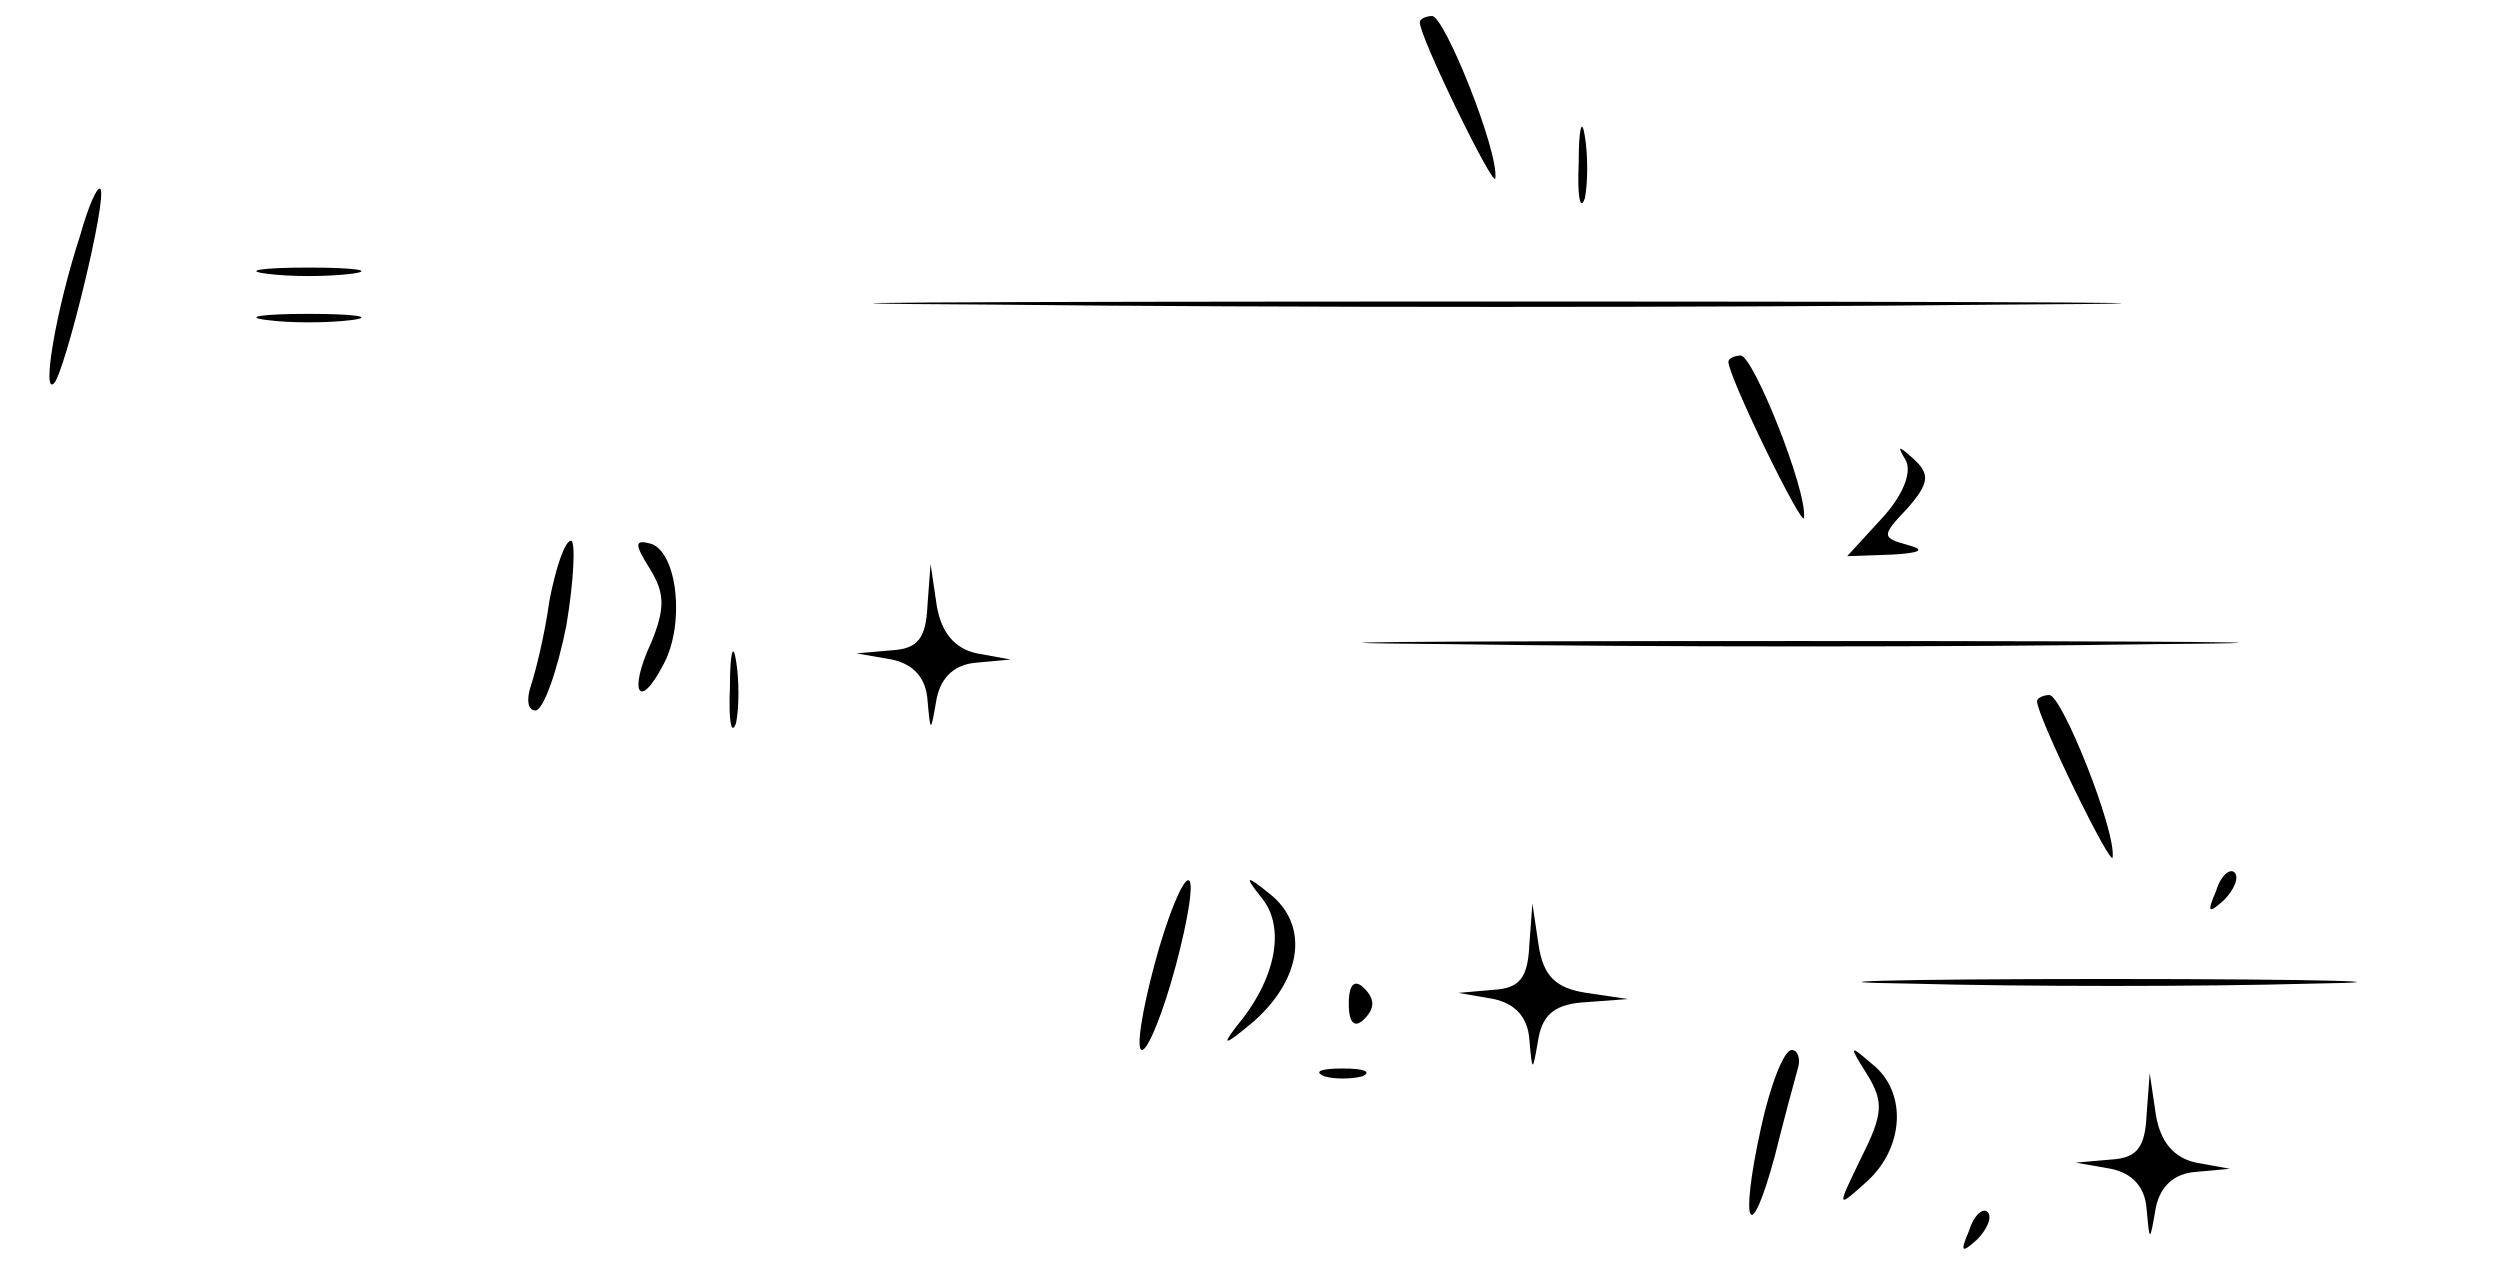
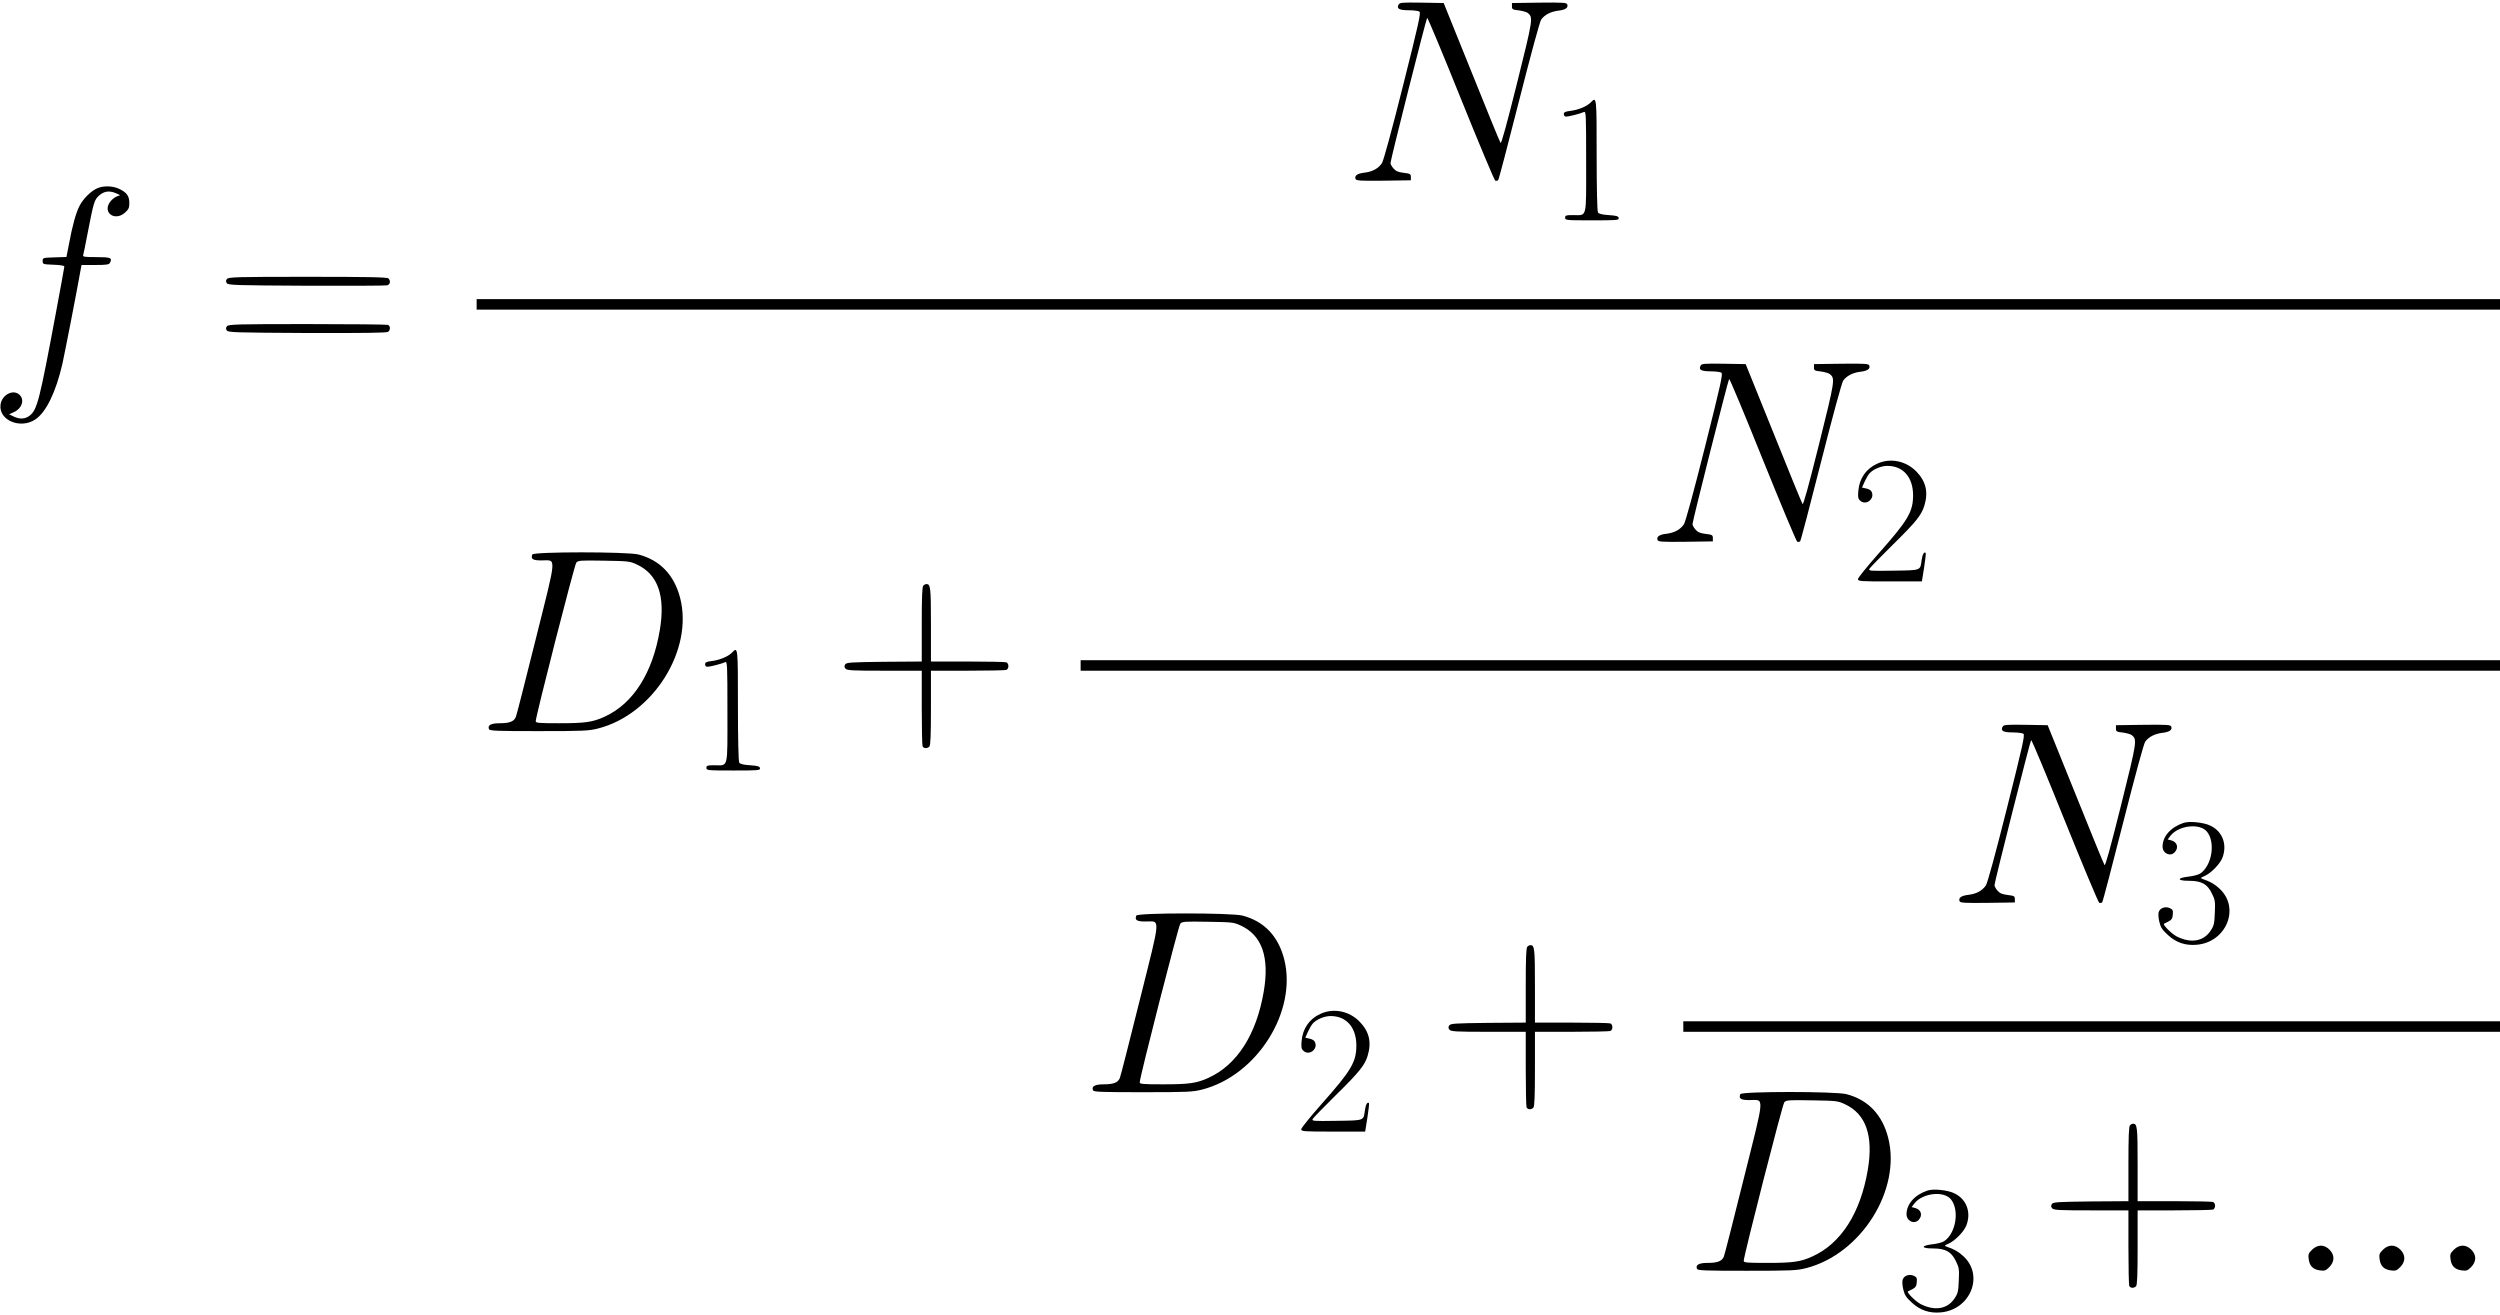
- <svg xmlns="http://www.w3.org/2000/svg" version="1.0" width="468pt" height="237pt" viewBox="0 0 468 237" preserveAspectRatio="xMidYMid meet">
-   <g transform="translate(0,237) scale(0.288889,-0.288889)" fill="#000000" stroke="none">
-     <path d="M920 806 c0 -10 49 -110 49 -101 2 18 -33 105 -41 105 -4 0 -8 -2 -8 -4z" />
-     <path d="M1023 715 c-1 -22 1 -32 4 -23 2 10 2 28 0 40 -2 13 -4 5 -4 -17z" />
-     <path d="M52 668 c-16 -49 -25 -104 -17 -96 7 7 35 121 30 126 -2 2 -8 -12 -13 -30z" />
-     <path d="M173 643 c15 -2 39 -2 55 0 15 2 2 4 -28 4 -30 0 -43 -2 -27 -4z" />
-     <path d="M643 623 c180 -2 474 -2 655 0 180 1 32 2 -328 2 -360 0 -508 -1 -327 -2z" />
-     <path d="M173 613 c15 -2 39 -2 55 0 15 2 2 4 -28 4 -30 0 -43 -2 -27 -4z" />
-     <path d="M1120 586 c0 -10 49 -110 49 -101 2 18 -33 105 -41 105 -4 0 -8 -2 -8 -4z" />
-     <path d="M1235 522 c4 -8 -2 -23 -16 -38 l-22 -24 29 1 c18 1 22 3 11 6 -18 5 -18 6 -1 24 14 16 15 22 4 32 -10 9 -11 9 -5 -1z" />
-     <path d="M356 431 c-3 -22 -9 -46 -12 -55 -3 -9 -2 -16 3 -16 5 0 14 25 20 55 5 30 6 55 3 55 -4 0 -10 -18 -14 -39z" />
-     <path d="M421 452 c10 -16 10 -26 1 -48 -15 -32 -8 -45 8 -14 14 26 9 72 -8 78 -11 3 -11 0 -1 -16z" />
-     <path d="M601 428 c-1 -21 -6 -28 -23 -29 l-23 -2 23 -4 c14 -3 22 -12 23 -26 2 -22 2 -22 6 1 3 14 12 22 26 23 l22 2 -22 4 c-14 3 -23 13 -26 31 l-4 27 -2 -27z" />
-     <path d="M473 375 c-1 -22 1 -32 4 -23 2 10 2 28 0 40 -2 13 -4 5 -4 -17z" />
-     <path d="M938 403 c128 -2 335 -2 460 0 125 1 20 2 -233 2 -253 0 -355 -1 -227 -2z" />
-     <path d="M1320 366 c0 -10 49 -110 49 -101 2 18 -33 105 -41 105 -4 0 -8 -2 -8 -4z" />
-     <path d="M1436 243 c-6 -14 -5 -15 5 -6 7 7 10 15 7 18 -3 3 -9 -2 -12 -12z" />
-     <path d="M748 195 c-8 -30 -12 -55 -8 -55 4 0 14 25 22 55 8 30 12 55 8 55 -4 0 -14 -25 -22 -55z" />
-     <path d="M818 238 c15 -19 9 -52 -17 -83 -10 -13 -7 -12 12 4 31 28 35 62 10 82 -16 13 -17 12 -5 -3z" />
-     <path d="M991 208 c-1 -21 -6 -28 -23 -29 l-23 -2 23 -4 c14 -3 22 -12 23 -26 2 -22 2 -22 6 1 3 16 12 22 31 23 l27 2 -27 4 c-20 3 -28 11 -31 31 l-4 27 -2 -27z" />
-     <path d="M874 170 c0 -13 4 -16 10 -10 7 7 7 13 0 20 -6 6 -10 3 -10 -10z" />
-     <path d="M1238 183 c73 -2 190 -2 260 0 70 1 10 3 -133 3 -143 0 -200 -2 -127 -3z" />
-     <path d="M1141 89 c-14 -64 -7 -77 9 -18 6 24 13 50 15 57 2 6 0 12 -4 12 -5 0 -14 -23 -20 -51z" />
-     <path d="M1210 124 c11 -18 10 -26 -4 -54 -16 -33 -16 -33 4 -15 24 22 26 58 3 76 -15 13 -15 12 -3 -7z" />
-     <path d="M858 123 c6 -2 18 -2 25 0 6 3 1 5 -13 5 -14 0 -19 -2 -12 -5z" />
-     <path d="M1391 98 c-1 -21 -6 -28 -23 -29 l-23 -2 23 -4 c14 -3 22 -12 23 -26 2 -22 2 -22 6 1 3 14 12 22 26 23 l22 2 -22 4 c-14 3 -23 13 -26 31 l-4 27 -2 -27z" />
-     <path d="M1276 23 c-6 -14 -5 -15 5 -6 7 7 10 15 7 18 -3 3 -9 -2 -12 -12z" />
+ <svg xmlns="http://www.w3.org/2000/svg" version="1.0" width="468pt" height="246pt" viewBox="0 0 468 246" preserveAspectRatio="xMidYMid meet">
+   <g transform="translate(0,246) scale(0.02458,-0.02458)" fill="#000000" stroke="none">
+     <path d="M10651 9972 c-16 -30 6 -42 79 -42 36 0 72 -5 80 -10 13 -8 -5 -89 -125 -566 -86 -343 -148 -569 -160 -588 -27 -41 -73 -66 -134 -73 -54 -6 -77 -23 -67 -48 5 -13 34 -15 213 -13 l208 3 0 25 c0 23 -5 26 -55 32 -42 5 -60 13 -77 33 -13 14 -23 33 -23 42 0 23 271 1096 279 1105 4 4 119 -272 256 -613 138 -342 256 -624 263 -627 7 -2 17 -1 22 4 5 5 76 277 159 604 94 370 158 604 169 620 28 37 73 60 131 67 54 6 77 23 67 48 -5 13 -34 15 -213 13 l-208 -3 0 -25 c0 -23 5 -26 53 -31 29 -4 60 -13 68 -20 41 -34 40 -43 -82 -533 -81 -324 -120 -466 -126 -456 -6 8 -105 251 -221 540 l-212 525 -167 3 c-155 2 -168 1 -177 -16z" />
+     <path d="M12115 9228 c-28 -29 -91 -56 -152 -64 -43 -5 -53 -10 -53 -25 0 -12 7 -19 18 -19 19 0 106 22 135 35 16 7 17 -15 17 -379 0 -442 9 -406 -99 -406 -54 0 -61 -2 -61 -20 0 -19 7 -20 206 -20 190 0 205 1 202 18 -3 14 -17 18 -76 22 -50 3 -76 10 -82 20 -6 9 -10 189 -10 438 0 447 0 447 -45 400z" />
+     <path d="M740 8574 c-48 -21 -107 -80 -135 -135 -27 -53 -54 -150 -80 -291 l-19 -97 -90 -3 c-90 -3 -91 -3 -91 -28 0 -24 2 -25 83 -28 53 -2 82 -7 82 -14 0 -6 -30 -169 -66 -362 -122 -653 -140 -724 -195 -771 -36 -29 -76 -32 -125 -9 l-35 17 38 17 c60 27 81 92 43 130 -48 48 -137 2 -146 -75 -15 -117 151 -187 264 -112 83 54 159 211 208 428 19 86 108 542 138 712 l7 37 104 0 c89 0 106 3 113 18 19 36 5 42 -105 42 -95 0 -104 2 -99 18 3 9 17 78 31 152 49 253 53 266 91 300 38 33 78 38 129 16 l30 -14 -26 -10 c-15 -6 -36 -23 -48 -38 -65 -82 32 -156 111 -85 28 25 33 36 33 74 0 53 -21 81 -80 108 -48 22 -118 24 -165 3z" />
+     <path d="M1729 7884 c-9 -11 -10 -20 -2 -32 9 -16 63 -17 604 -20 327 -1 604 0 617 3 24 6 29 34 10 53 -9 9 -159 12 -614 12 -537 0 -603 -2 -615 -16z" />
+     <path d="M3630 7690 l0 -40 7705 0 7705 0 0 40 0 40 -7705 0 -7705 0 0 -40z" />
+     <path d="M1729 7524 c-9 -11 -10 -20 -2 -32 9 -16 63 -17 613 -20 437 -1 607 1 616 9 19 15 18 45 -2 53 -9 3 -285 6 -614 6 -533 0 -599 -2 -611 -16z" />
+     <path d="M12951 7222 c-16 -30 6 -42 79 -42 36 0 72 -5 80 -10 13 -8 -5 -89 -125 -566 -86 -343 -148 -569 -160 -588 -27 -41 -73 -66 -134 -73 -54 -6 -77 -23 -67 -48 5 -13 34 -15 213 -13 l208 3 0 25 c0 23 -5 26 -55 32 -42 5 -60 13 -77 33 -13 14 -23 33 -23 42 0 23 271 1096 279 1105 4 4 119 -272 256 -613 138 -342 256 -624 263 -627 7 -2 17 -1 22 4 5 5 76 277 159 604 94 370 158 604 169 620 28 37 73 60 131 67 54 6 77 23 67 48 -5 13 -34 15 -213 13 l-208 -3 0 -25 c0 -23 5 -26 53 -31 29 -4 60 -13 68 -20 41 -34 40 -43 -82 -533 -81 -324 -120 -466 -126 -456 -6 8 -105 251 -221 540 l-212 525 -167 3 c-155 2 -168 1 -177 -16z" />
+     <path d="M14295 6476 c-83 -38 -134 -111 -142 -206 -4 -44 -2 -60 12 -73 46 -46 121 16 86 71 -5 8 -22 17 -39 20 l-31 7 20 45 c11 24 28 53 37 63 29 32 89 57 136 57 120 0 195 -86 196 -222 0 -128 -37 -191 -265 -448 -85 -96 -155 -183 -155 -192 0 -17 18 -18 244 -18 l243 0 17 106 c9 59 15 109 12 111 -12 12 -25 -11 -31 -55 -11 -80 -1 -77 -215 -80 -182 -3 -191 -2 -182 15 6 10 85 91 176 181 177 174 221 228 242 300 31 102 12 184 -61 259 -80 82 -200 106 -300 59z" />
+     <path d="M4054 5785 c-13 -34 3 -45 69 -45 117 0 120 53 -42 -596 -78 -313 -146 -581 -152 -595 -14 -36 -48 -49 -123 -49 -67 0 -94 -15 -82 -45 5 -13 55 -15 379 -15 342 0 381 2 452 20 419 107 727 597 625 994 -45 175 -153 288 -317 331 -85 22 -801 22 -809 0z m798 -77 c159 -74 217 -240 173 -499 -55 -328 -203 -560 -420 -659 -91 -42 -149 -50 -345 -50 -154 0 -180 2 -180 15 0 38 295 1192 309 1208 14 17 32 18 211 15 187 -3 197 -4 252 -30z" />
+     <path d="M7032 5548 c-9 -9 -12 -88 -12 -295 l0 -283 -286 -2 c-255 -3 -288 -5 -297 -20 -8 -12 -7 -21 2 -32 12 -14 51 -16 297 -16 l284 0 0 -279 c0 -154 3 -286 6 -295 7 -19 35 -21 52 -4 9 9 12 88 12 295 l0 283 279 0 c154 0 286 3 295 6 9 3 16 16 16 29 0 13 -7 26 -16 29 -9 3 -141 6 -295 6 l-279 0 0 283 c0 283 -3 307 -35 307 -6 0 -16 -5 -23 -12z" />
+     <path d="M5575 5038 c-28 -29 -91 -56 -152 -64 -43 -5 -53 -10 -53 -25 0 -12 7 -19 18 -19 19 0 106 22 135 35 16 7 17 -15 17 -379 0 -442 9 -406 -99 -406 -54 0 -61 -2 -61 -20 0 -19 7 -20 206 -20 190 0 205 1 202 18 -3 14 -17 18 -76 22 -50 3 -76 10 -82 20 -6 9 -10 189 -10 438 0 447 0 447 -45 400z" />
+     <path d="M8230 4940 l0 -40 5405 0 5405 0 0 40 0 40 -5405 0 -5405 0 0 -40z" />
+     <path d="M15251 4472 c-16 -30 6 -42 79 -42 36 0 72 -5 80 -10 13 -8 -5 -89 -125 -566 -86 -343 -148 -569 -160 -588 -27 -41 -73 -66 -134 -73 -54 -6 -77 -23 -67 -48 5 -13 34 -15 213 -13 l208 3 0 25 c0 23 -5 26 -55 32 -42 5 -60 13 -77 33 -13 14 -23 33 -23 42 0 23 271 1096 279 1105 4 4 119 -272 256 -613 138 -342 256 -624 263 -627 7 -2 17 -1 22 4 5 5 76 277 159 604 94 370 158 604 169 620 28 37 73 60 131 67 54 6 77 23 67 48 -5 13 -34 15 -213 13 l-208 -3 0 -25 c0 -23 5 -26 53 -31 29 -4 60 -13 68 -20 41 -34 40 -43 -82 -533 -81 -324 -120 -466 -126 -456 -6 8 -105 251 -221 540 l-212 525 -167 3 c-155 2 -168 1 -177 -16z" />
+     <path d="M16630 3741 c-97 -32 -160 -103 -160 -180 0 -53 60 -80 93 -43 32 35 18 78 -27 90 l-27 7 21 28 c63 80 226 98 279 30 66 -83 36 -260 -53 -318 -13 -9 -52 -19 -87 -23 -91 -10 -91 -32 1 -32 97 0 141 -24 176 -97 24 -48 26 -62 22 -147 -3 -82 -7 -99 -32 -136 -54 -82 -150 -98 -258 -44 -39 20 -109 90 -97 97 2 1 18 9 34 17 24 13 31 23 33 53 3 32 -1 39 -23 49 -35 16 -77 0 -85 -32 -4 -14 -1 -48 6 -75 9 -39 23 -60 64 -97 63 -59 135 -83 221 -75 226 20 331 281 173 427 -41 37 -64 51 -129 74 -18 7 -17 9 12 21 50 21 120 92 139 141 38 100 1 200 -92 244 -50 25 -160 36 -204 21z" />
+     <path d="M8654 3035 c-13 -34 3 -45 69 -45 117 0 120 53 -42 -596 -78 -313 -146 -581 -152 -595 -14 -36 -48 -49 -123 -49 -67 0 -94 -15 -82 -45 5 -13 55 -15 379 -15 342 0 381 2 452 20 419 107 727 597 625 994 -45 175 -153 288 -317 331 -85 22 -801 22 -809 0z m798 -77 c159 -74 217 -240 173 -499 -55 -328 -203 -560 -420 -659 -91 -42 -149 -50 -345 -50 -154 0 -180 2 -180 15 0 38 295 1192 309 1208 14 17 32 18 211 15 187 -3 197 -4 252 -30z" />
+     <path d="M11632 2798 c-9 -9 -12 -88 -12 -295 l0 -283 -286 -2 c-255 -3 -288 -5 -297 -20 -8 -12 -7 -21 2 -32 12 -14 51 -16 297 -16 l284 0 0 -279 c0 -154 3 -286 6 -295 7 -19 35 -21 52 -4 9 9 12 88 12 295 l0 283 279 0 c154 0 286 3 295 6 9 3 16 16 16 29 0 13 -7 26 -16 29 -9 3 -141 6 -295 6 l-279 0 0 283 c0 283 -3 307 -35 307 -6 0 -16 -5 -23 -12z" />
+     <path d="M10055 2286 c-83 -38 -134 -111 -142 -206 -4 -44 -2 -60 12 -73 46 -46 121 16 86 71 -5 8 -22 17 -39 20 l-31 7 20 45 c11 24 28 53 37 63 29 32 89 57 136 57 120 0 195 -86 196 -222 0 -128 -37 -191 -265 -448 -85 -96 -155 -183 -155 -192 0 -17 18 -18 244 -18 l243 0 17 106 c9 59 15 109 12 111 -12 12 -25 -11 -31 -55 -11 -80 -1 -77 -215 -80 -182 -3 -191 -2 -182 15 6 10 85 91 176 181 177 174 221 228 242 300 31 102 12 184 -61 259 -80 82 -200 106 -300 59z" />
+     <path d="M12820 2190 l0 -40 3110 0 3110 0 0 40 0 40 -3110 0 -3110 0 0 -40z" />
+     <path d="M13254 1675 c-13 -34 3 -45 69 -45 117 0 120 53 -42 -596 -78 -313 -146 -581 -152 -595 -14 -36 -48 -49 -123 -49 -67 0 -94 -15 -82 -45 5 -13 55 -15 379 -15 342 0 381 2 452 20 419 107 727 597 625 994 -45 175 -153 288 -317 331 -85 22 -801 22 -809 0z m798 -77 c159 -74 217 -240 173 -499 -55 -328 -203 -560 -420 -659 -91 -42 -149 -50 -345 -50 -154 0 -180 2 -180 15 0 38 295 1192 309 1208 14 17 32 18 211 15 187 -3 197 -4 252 -30z" />
+     <path d="M16222 1438 c-9 -9 -12 -88 -12 -295 l0 -283 -286 -2 c-255 -3 -288 -5 -297 -20 -8 -12 -7 -21 2 -32 12 -14 51 -16 297 -16 l284 0 0 -279 c0 -154 3 -286 6 -295 7 -19 35 -21 52 -4 9 9 12 88 12 295 l0 283 279 0 c154 0 286 3 295 6 9 3 16 16 16 29 0 13 -7 26 -16 29 -9 3 -141 6 -295 6 l-279 0 0 283 c0 283 -3 307 -35 307 -6 0 -16 -5 -23 -12z" />
+     <path d="M14680 941 c-97 -32 -160 -103 -160 -180 0 -53 60 -80 93 -43 32 35 18 78 -27 90 l-27 7 21 28 c63 80 226 98 279 30 66 -83 36 -260 -53 -318 -13 -9 -52 -19 -87 -23 -91 -10 -91 -32 1 -32 97 0 141 -24 176 -97 24 -48 26 -62 22 -147 -3 -82 -7 -99 -32 -136 -54 -82 -150 -98 -258 -44 -39 20 -109 90 -97 97 2 1 18 9 34 17 24 13 31 23 33 53 3 32 -1 39 -23 49 -35 16 -77 0 -85 -32 -4 -14 -1 -48 6 -75 9 -39 23 -60 64 -97 63 -59 135 -83 221 -75 226 20 331 281 173 427 -41 37 -64 51 -129 74 -18 7 -17 9 12 21 50 21 120 92 139 141 38 100 1 200 -92 244 -50 25 -160 36 -204 21z" />
+     <path d="M17608 490 c-27 -27 -30 -36 -25 -72 7 -52 33 -78 85 -85 36 -5 45 -2 72 25 41 42 42 92 1 133 -41 41 -91 40 -133 -1z" />
+     <path d="M18148 490 c-27 -27 -30 -36 -25 -72 7 -52 33 -78 85 -85 36 -5 45 -2 72 25 41 42 42 92 1 133 -41 41 -91 40 -133 -1z" />
+     <path d="M18688 490 c-27 -27 -30 -36 -25 -72 7 -52 33 -78 85 -85 36 -5 45 -2 72 25 41 42 42 92 1 133 -41 41 -91 40 -133 -1z" />
  </g>
</svg>
